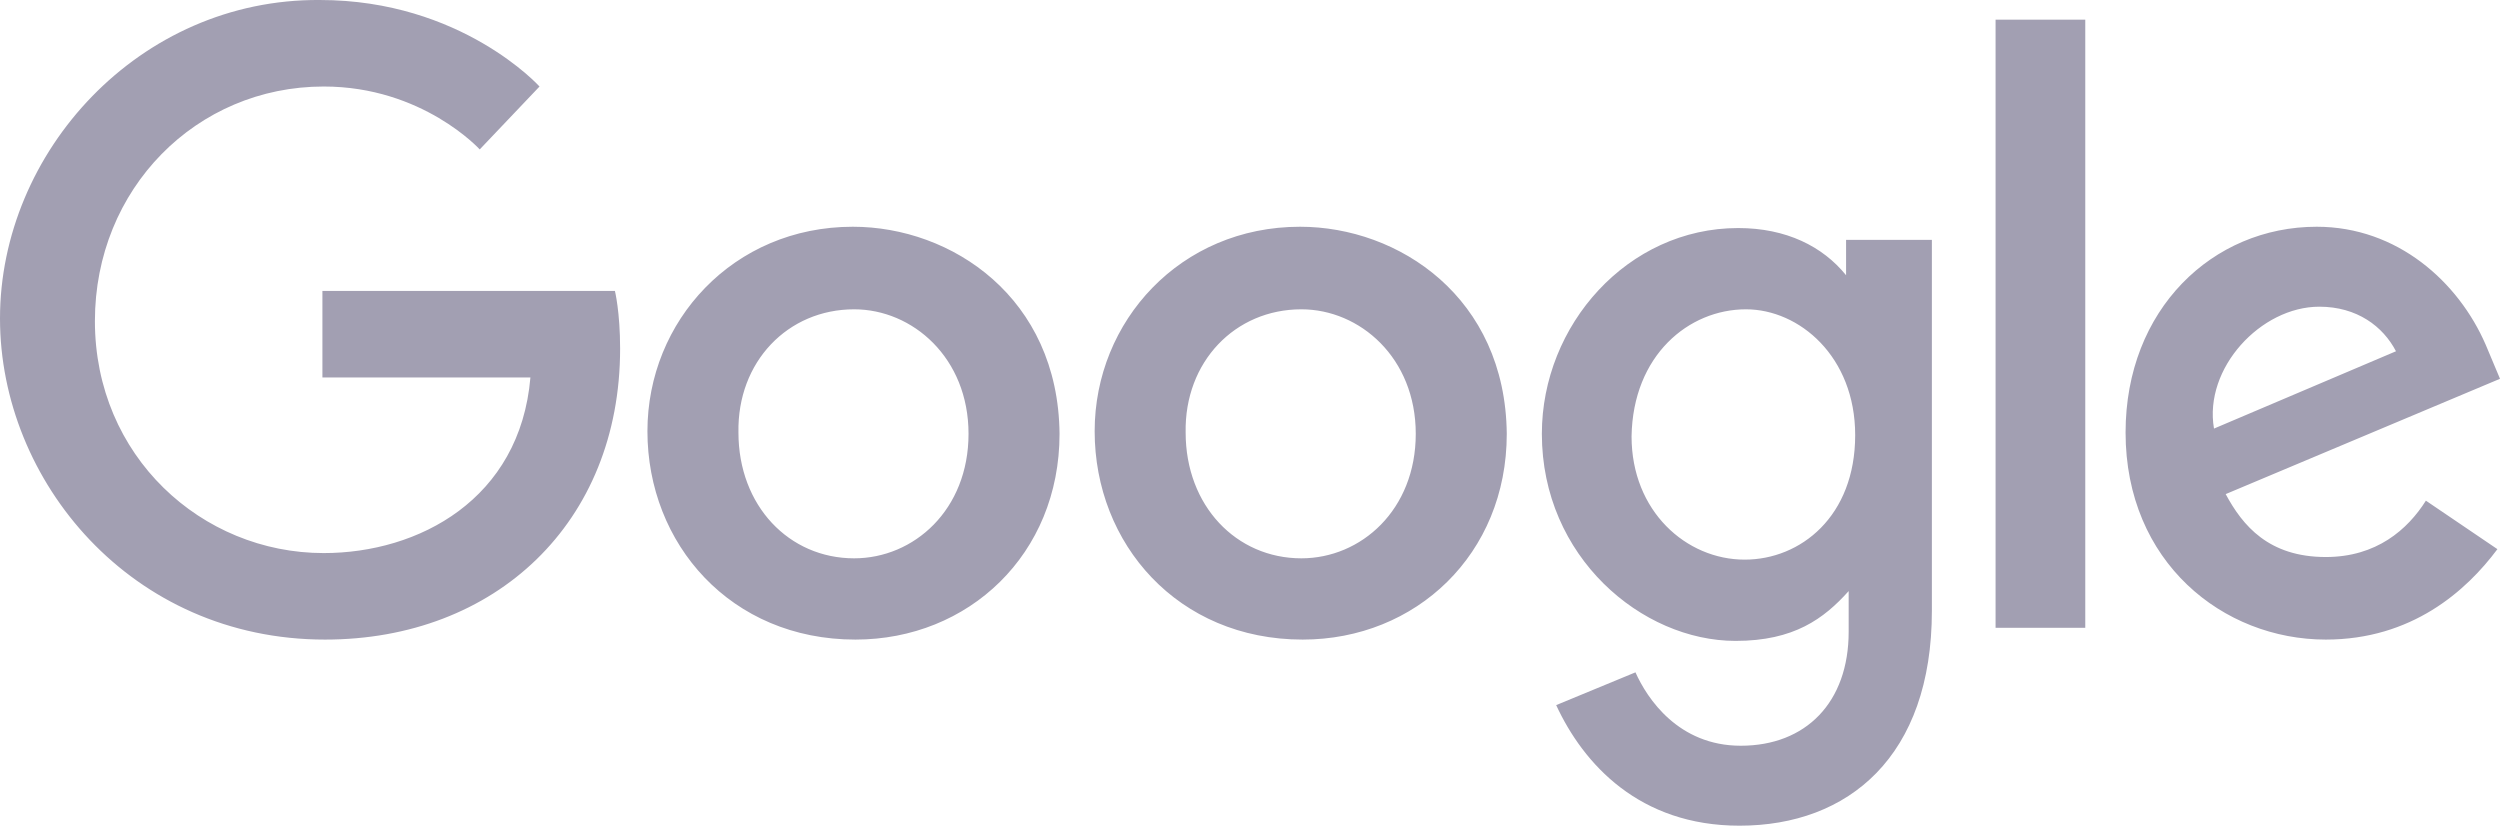
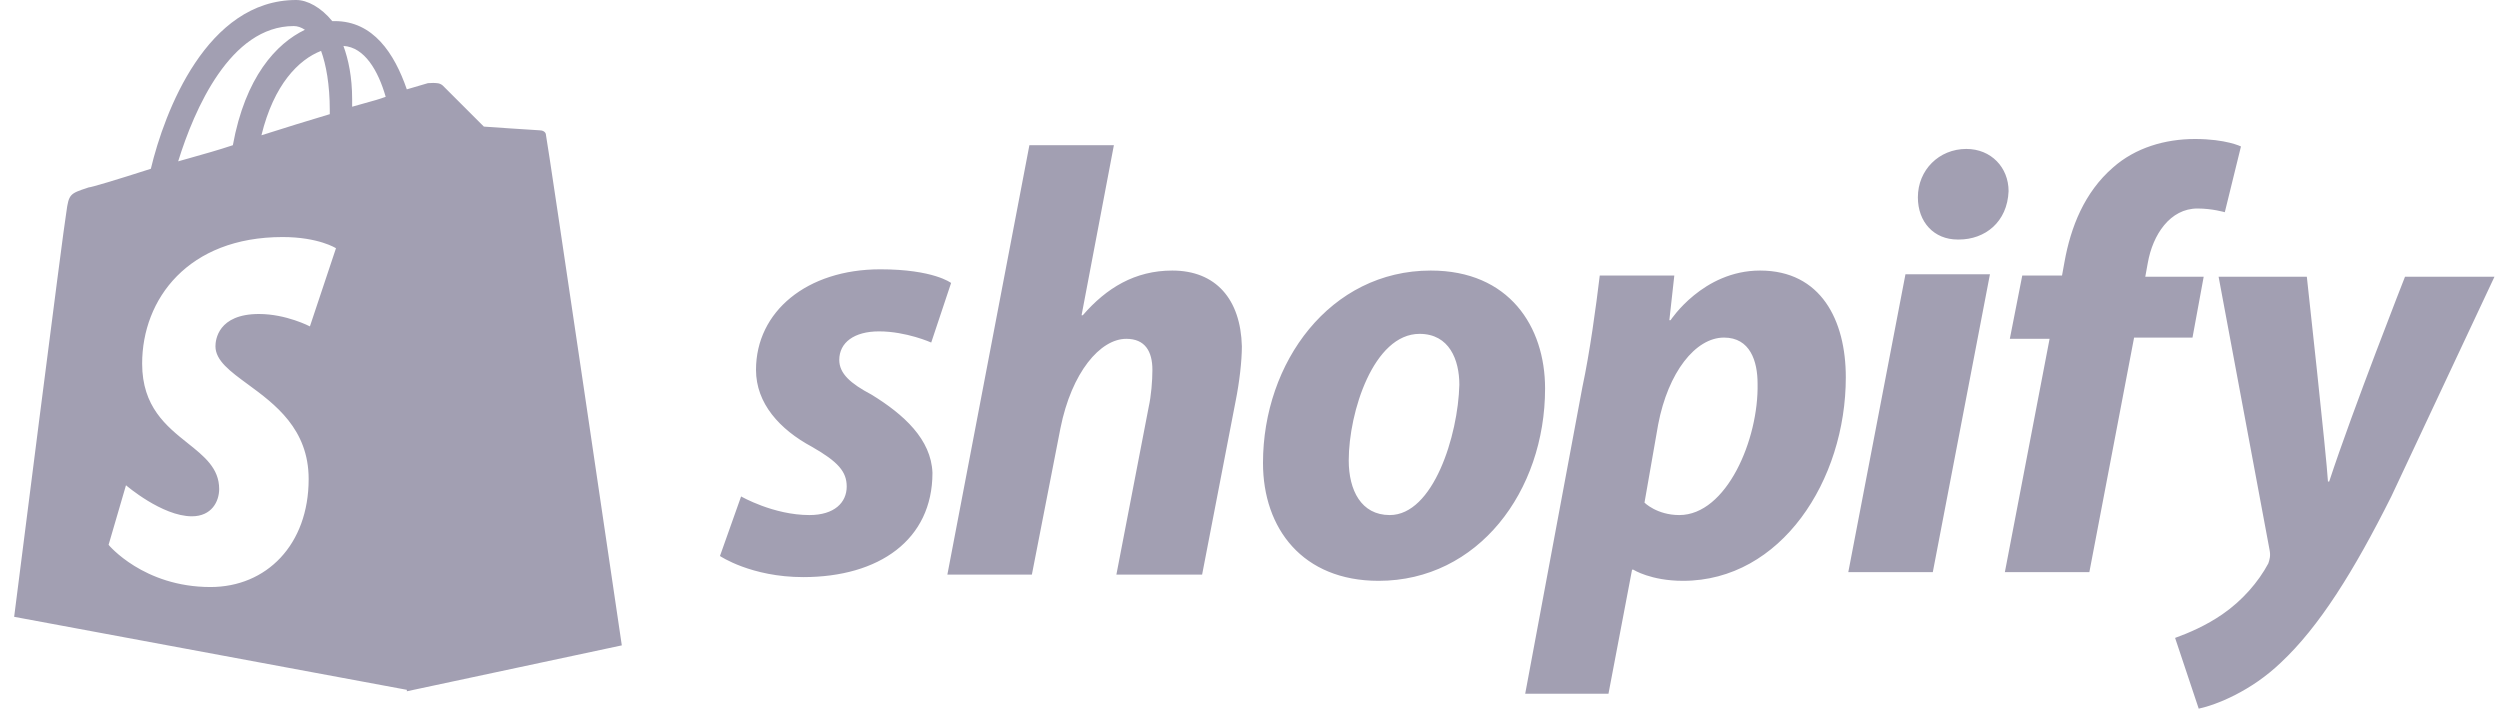
- <svg xmlns="http://www.w3.org/2000/svg" width="109" height="36" viewBox="0 0 109 36" fill="none">
-   <path fill-rule="evenodd" clip-rule="evenodd" d="M14.057 12.686H26.811C26.811 12.686 27.037 13.6 27.037 15.2C27.037 22.8 21.596 27.886 14.171 27.886C5.725 27.886 0 20.972 0 13.886C0 6.629 6.065 -0.057 13.944 0C20.122 0 23.523 3.772 23.523 3.772L20.916 6.515C20.916 6.515 18.422 3.772 14.114 3.772C8.559 3.772 4.138 8.229 4.138 14C4.138 19.886 8.786 24.114 14.114 24.114C18.252 24.114 22.673 21.772 23.126 16.457H14.057V12.686ZM37.184 9.886C31.969 9.886 28.228 14 28.228 18.8C28.228 23.714 31.855 27.886 37.297 27.886C42.228 27.886 46.196 24.172 46.196 18.915C46.139 12.972 41.491 9.886 37.184 9.886ZM37.24 13.486C39.791 13.486 42.228 15.6 42.228 18.915C42.228 22.229 39.848 24.343 37.24 24.343C34.406 24.343 32.196 22.057 32.196 18.857C32.139 15.772 34.349 13.486 37.24 13.486ZM47.727 18.8C47.727 14 51.468 9.886 56.682 9.886C60.99 9.886 65.638 12.972 65.695 18.915C65.695 24.172 61.727 27.886 56.796 27.886C51.354 27.886 47.727 23.714 47.727 18.8ZM61.727 18.915C61.727 15.6 59.29 13.486 56.739 13.486C53.848 13.486 51.638 15.772 51.694 18.857C51.694 22.057 53.905 24.343 56.739 24.343C59.346 24.343 61.727 22.229 61.727 18.915ZM75.784 9.943C70.966 9.943 67.225 14.172 67.225 18.915C67.225 24.286 71.59 27.943 75.671 27.943C78.222 27.943 79.525 26.971 80.602 25.771V27.543C80.602 30.629 78.732 32.514 75.898 32.514C73.177 32.514 71.816 30.457 71.306 29.314L67.849 30.743C69.039 33.314 71.476 36 75.841 36C80.602 36 84.23 32.971 84.23 26.629V10.457H80.489V12C79.469 10.743 77.881 9.943 75.784 9.943ZM76.124 13.486C78.448 13.486 80.886 15.543 80.886 18.972C80.886 22.514 78.505 24.4 76.068 24.4C73.517 24.4 71.136 22.286 71.136 19.029C71.193 15.486 73.63 13.486 76.124 13.486ZM92.675 18.857C92.675 13.486 96.473 9.886 101.008 9.886C104.522 9.886 107.186 12.286 108.376 15.029L109 16.515L97.04 21.543C97.777 22.914 98.911 24.286 101.405 24.286C103.615 24.286 104.976 23.086 105.769 21.829L108.887 23.943C107.526 25.771 105.146 27.886 101.405 27.886C96.927 27.886 92.675 24.514 92.675 18.857ZM104.465 15.315C103.899 14.229 102.765 13.372 101.121 13.372C98.57 13.372 96.076 16.057 96.53 18.686L104.465 15.315ZM90.918 27.372H87.007V0.857H90.918V27.372Z" fill="#A29FB2" />
+ <svg xmlns="http://www.w3.org/2000/svg" width="127" height="36" viewBox="0 0 127 36" fill="none">
+   <path fill-rule="evenodd" clip-rule="evenodd" d="M31.587 32.78L31.587 32.779C31.523 32.344 27.799 7.06 27.737 6.872C27.737 6.683 27.547 6.62 27.421 6.62C27.295 6.62 24.58 6.431 24.58 6.431L22.497 4.35C22.485 4.338 22.471 4.326 22.456 4.316C22.388 4.267 22.287 4.225 22.185 4.224C22.053 4.207 21.915 4.215 21.822 4.221C21.788 4.223 21.76 4.224 21.74 4.224C21.74 4.224 21.298 4.35 20.666 4.539C20.035 2.711 18.962 1.072 17.005 1.072H16.879C16.311 0.378 15.616 0 15.048 0C10.503 0 8.357 5.674 7.663 8.574C5.895 9.142 4.632 9.52 4.506 9.52L4.443 9.541C3.556 9.836 3.493 9.857 3.37 10.781C3.244 11.412 0.719 31.334 0.719 31.334L20.67 35.043L20.666 35.117L31.587 32.785L31.587 32.78ZM19.593 4.918C19.272 5.038 18.925 5.133 18.552 5.235C18.339 5.293 18.118 5.353 17.889 5.422V5.044C17.889 3.909 17.7 3.026 17.447 2.333C18.52 2.396 19.215 3.594 19.593 4.918ZM16.753 5.611C16.753 4.287 16.563 3.278 16.311 2.585C15.175 3.026 13.912 4.287 13.281 6.872C14.48 6.494 15.68 6.116 16.753 5.8V5.611ZM14.922 1.324C15.111 1.324 15.301 1.387 15.49 1.513C14.038 2.207 12.46 3.909 11.829 7.377C11.09 7.623 10.351 7.83 9.642 8.029L9.641 8.03L9.64 8.03L9.64 8.03C9.441 8.086 9.245 8.141 9.051 8.196C9.872 5.548 11.703 1.324 14.922 1.324ZM17.068 12.61L15.743 16.581C15.743 16.581 14.543 15.951 13.155 15.951C11.071 15.951 10.945 17.275 10.945 17.59C10.945 18.316 11.691 18.863 12.59 19.522C13.957 20.525 15.68 21.788 15.68 24.336C15.68 27.678 13.533 29.821 10.693 29.821C7.284 29.821 5.516 27.678 5.516 27.678L6.4 24.651C6.4 24.651 8.231 26.228 9.746 26.228C10.756 26.228 11.134 25.471 11.134 24.841C11.134 23.789 10.38 23.186 9.533 22.511C8.452 21.648 7.221 20.665 7.221 18.473C7.221 15.194 9.556 12.042 14.354 12.042C16.185 12.042 17.068 12.61 17.068 12.61ZM108.98 14.059H111.947L111.379 17.149H108.412L106.139 29.065H101.847L104.119 17.212H102.099L102.731 13.996H104.751L104.877 13.303C105.193 11.538 105.887 9.772 107.339 8.511C108.475 7.503 109.99 7.061 111.505 7.061C113.083 7.061 113.841 7.44 113.841 7.44L113.02 10.781C113.02 10.781 112.389 10.592 111.631 10.592C110.243 10.592 109.359 11.916 109.106 13.366L108.98 14.059ZM59.552 13.744C57.658 13.744 56.207 14.627 55.007 16.014H54.944L56.585 7.377H52.293L48.126 29.191H52.419L53.871 21.751C54.439 18.914 55.891 17.212 57.217 17.212C58.163 17.212 58.542 17.842 58.542 18.788C58.542 19.355 58.479 20.112 58.353 20.68L56.712 29.191H61.067L62.772 20.364C62.961 19.419 63.087 18.347 63.087 17.59C63.024 15.194 61.762 13.744 59.552 13.744ZM44.276 20.049C43.203 19.482 42.635 18.977 42.635 18.284C42.635 17.401 43.392 16.834 44.654 16.834C46.043 16.834 47.306 17.401 47.306 17.401L48.316 14.375C48.316 14.375 47.432 13.681 44.718 13.681C40.993 13.681 38.405 15.825 38.405 18.788C38.405 20.49 39.604 21.814 41.246 22.697C42.571 23.454 43.013 23.958 43.013 24.715C43.013 25.534 42.382 26.165 41.119 26.165C39.289 26.165 37.648 25.219 37.648 25.219L36.574 28.245C36.574 28.245 38.153 29.317 40.804 29.317C44.654 29.317 47.369 27.426 47.369 24.021C47.306 22.319 45.917 21.058 44.276 20.049ZM64.16 23.517C64.16 18.41 67.569 13.744 72.683 13.744C76.659 13.744 78.49 16.581 78.49 19.734C78.49 24.967 75.081 29.506 70.031 29.506C66.181 29.506 64.16 26.858 64.16 23.517ZM70.599 26.165C69.147 26.165 68.516 24.904 68.516 23.39C68.516 20.932 69.779 16.96 72.114 16.96C73.629 16.96 74.135 18.284 74.135 19.545C74.071 22.13 72.809 26.165 70.599 26.165ZM84.866 16.266C84.866 16.266 86.507 13.744 89.411 13.744C92.504 13.744 93.767 16.266 93.767 19.166C93.767 24.399 90.484 29.506 85.497 29.506C83.856 29.506 82.972 28.939 82.972 28.939H82.909L81.71 35.243H77.48L80.384 19.671C80.763 17.905 81.078 15.573 81.268 13.996H85.055L84.803 16.266H84.866ZM85.308 26.165C84.171 26.165 83.54 25.534 83.54 25.534L84.235 21.562C84.74 18.914 86.128 17.149 87.58 17.149C88.906 17.149 89.285 18.347 89.285 19.482C89.348 22.319 87.707 26.165 85.308 26.165ZM97.428 10.024C97.428 8.637 98.501 7.566 99.89 7.566C101.152 7.566 102.036 8.511 102.036 9.709C101.973 11.286 100.837 12.168 99.511 12.168H99.448C98.249 12.168 97.428 11.286 97.428 10.024ZM93.893 29.065H98.186L101.089 13.934H96.797L93.893 29.065ZM122.174 14.059C122.174 14.059 119.522 20.806 118.323 24.462H118.26C118.197 23.264 117.187 14.059 117.187 14.059H112.705L115.293 27.93C115.356 28.245 115.293 28.434 115.23 28.623C114.725 29.569 113.904 30.515 112.894 31.208C112.073 31.776 111.19 32.154 110.495 32.406L111.695 36C112.578 35.811 114.346 35.117 115.861 33.667C117.818 31.839 119.585 29.002 121.479 25.219L126.719 14.059H122.174Z" fill="#A29FB2" />
</svg>
